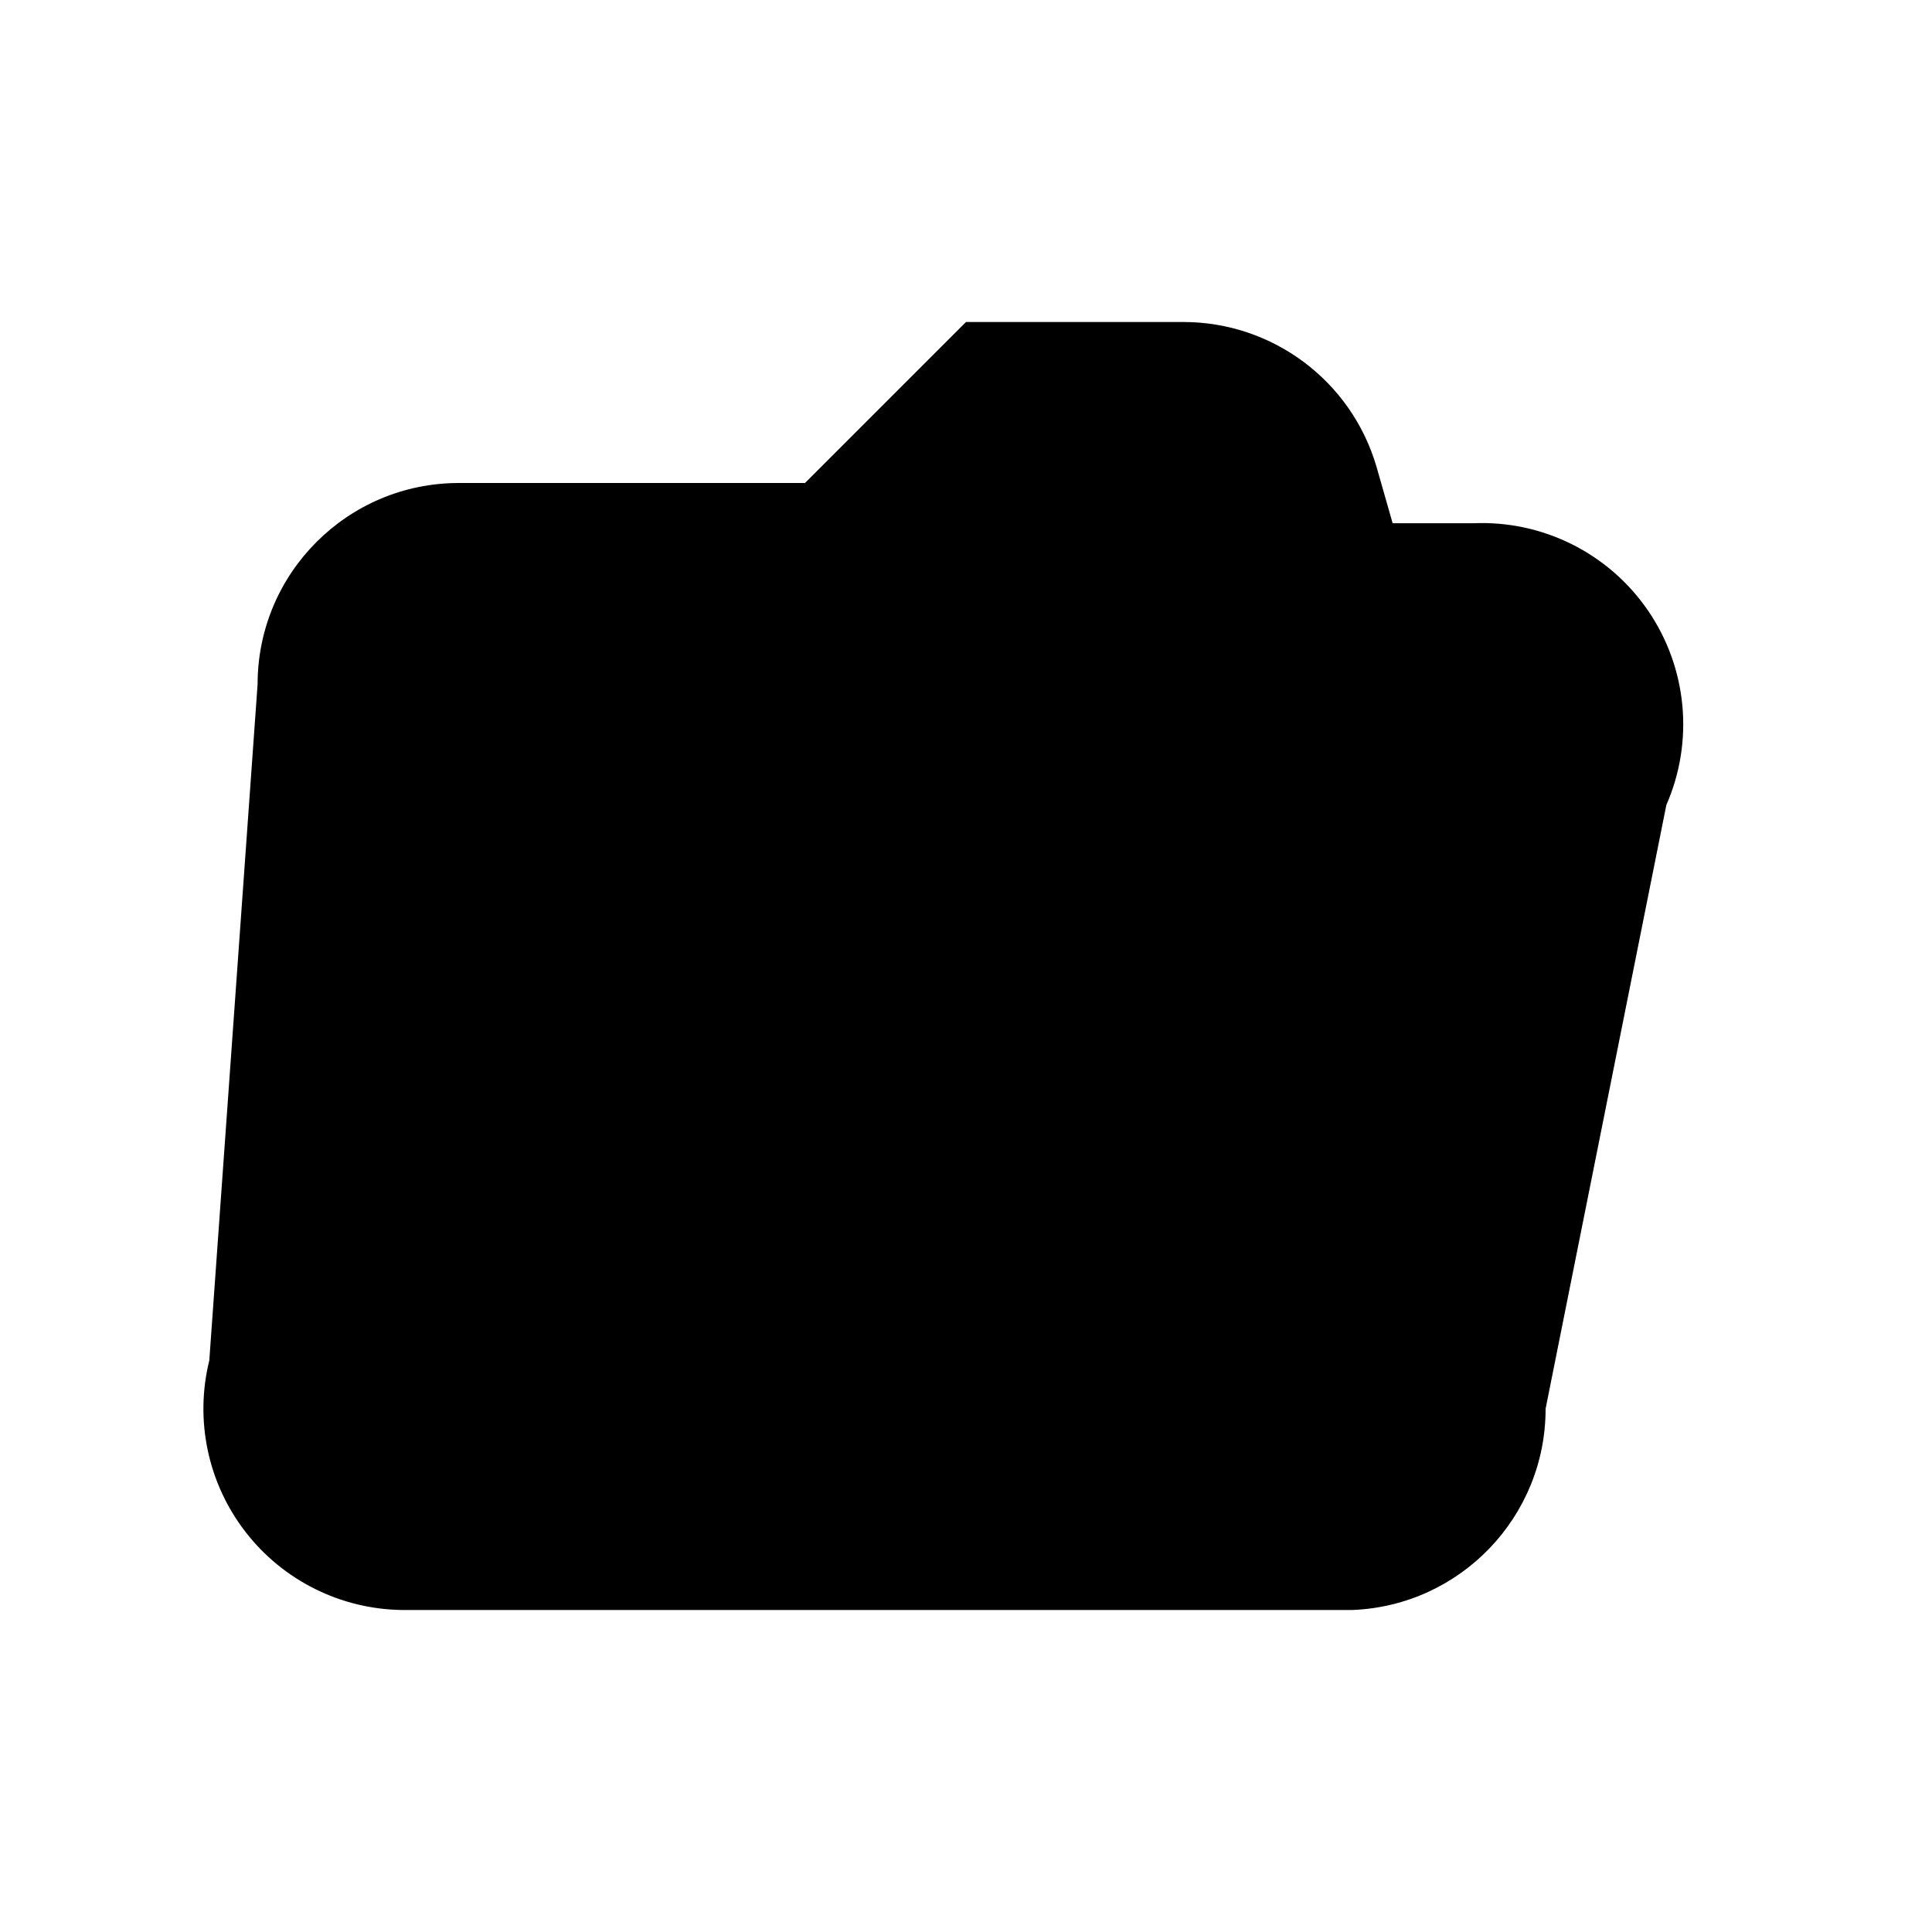
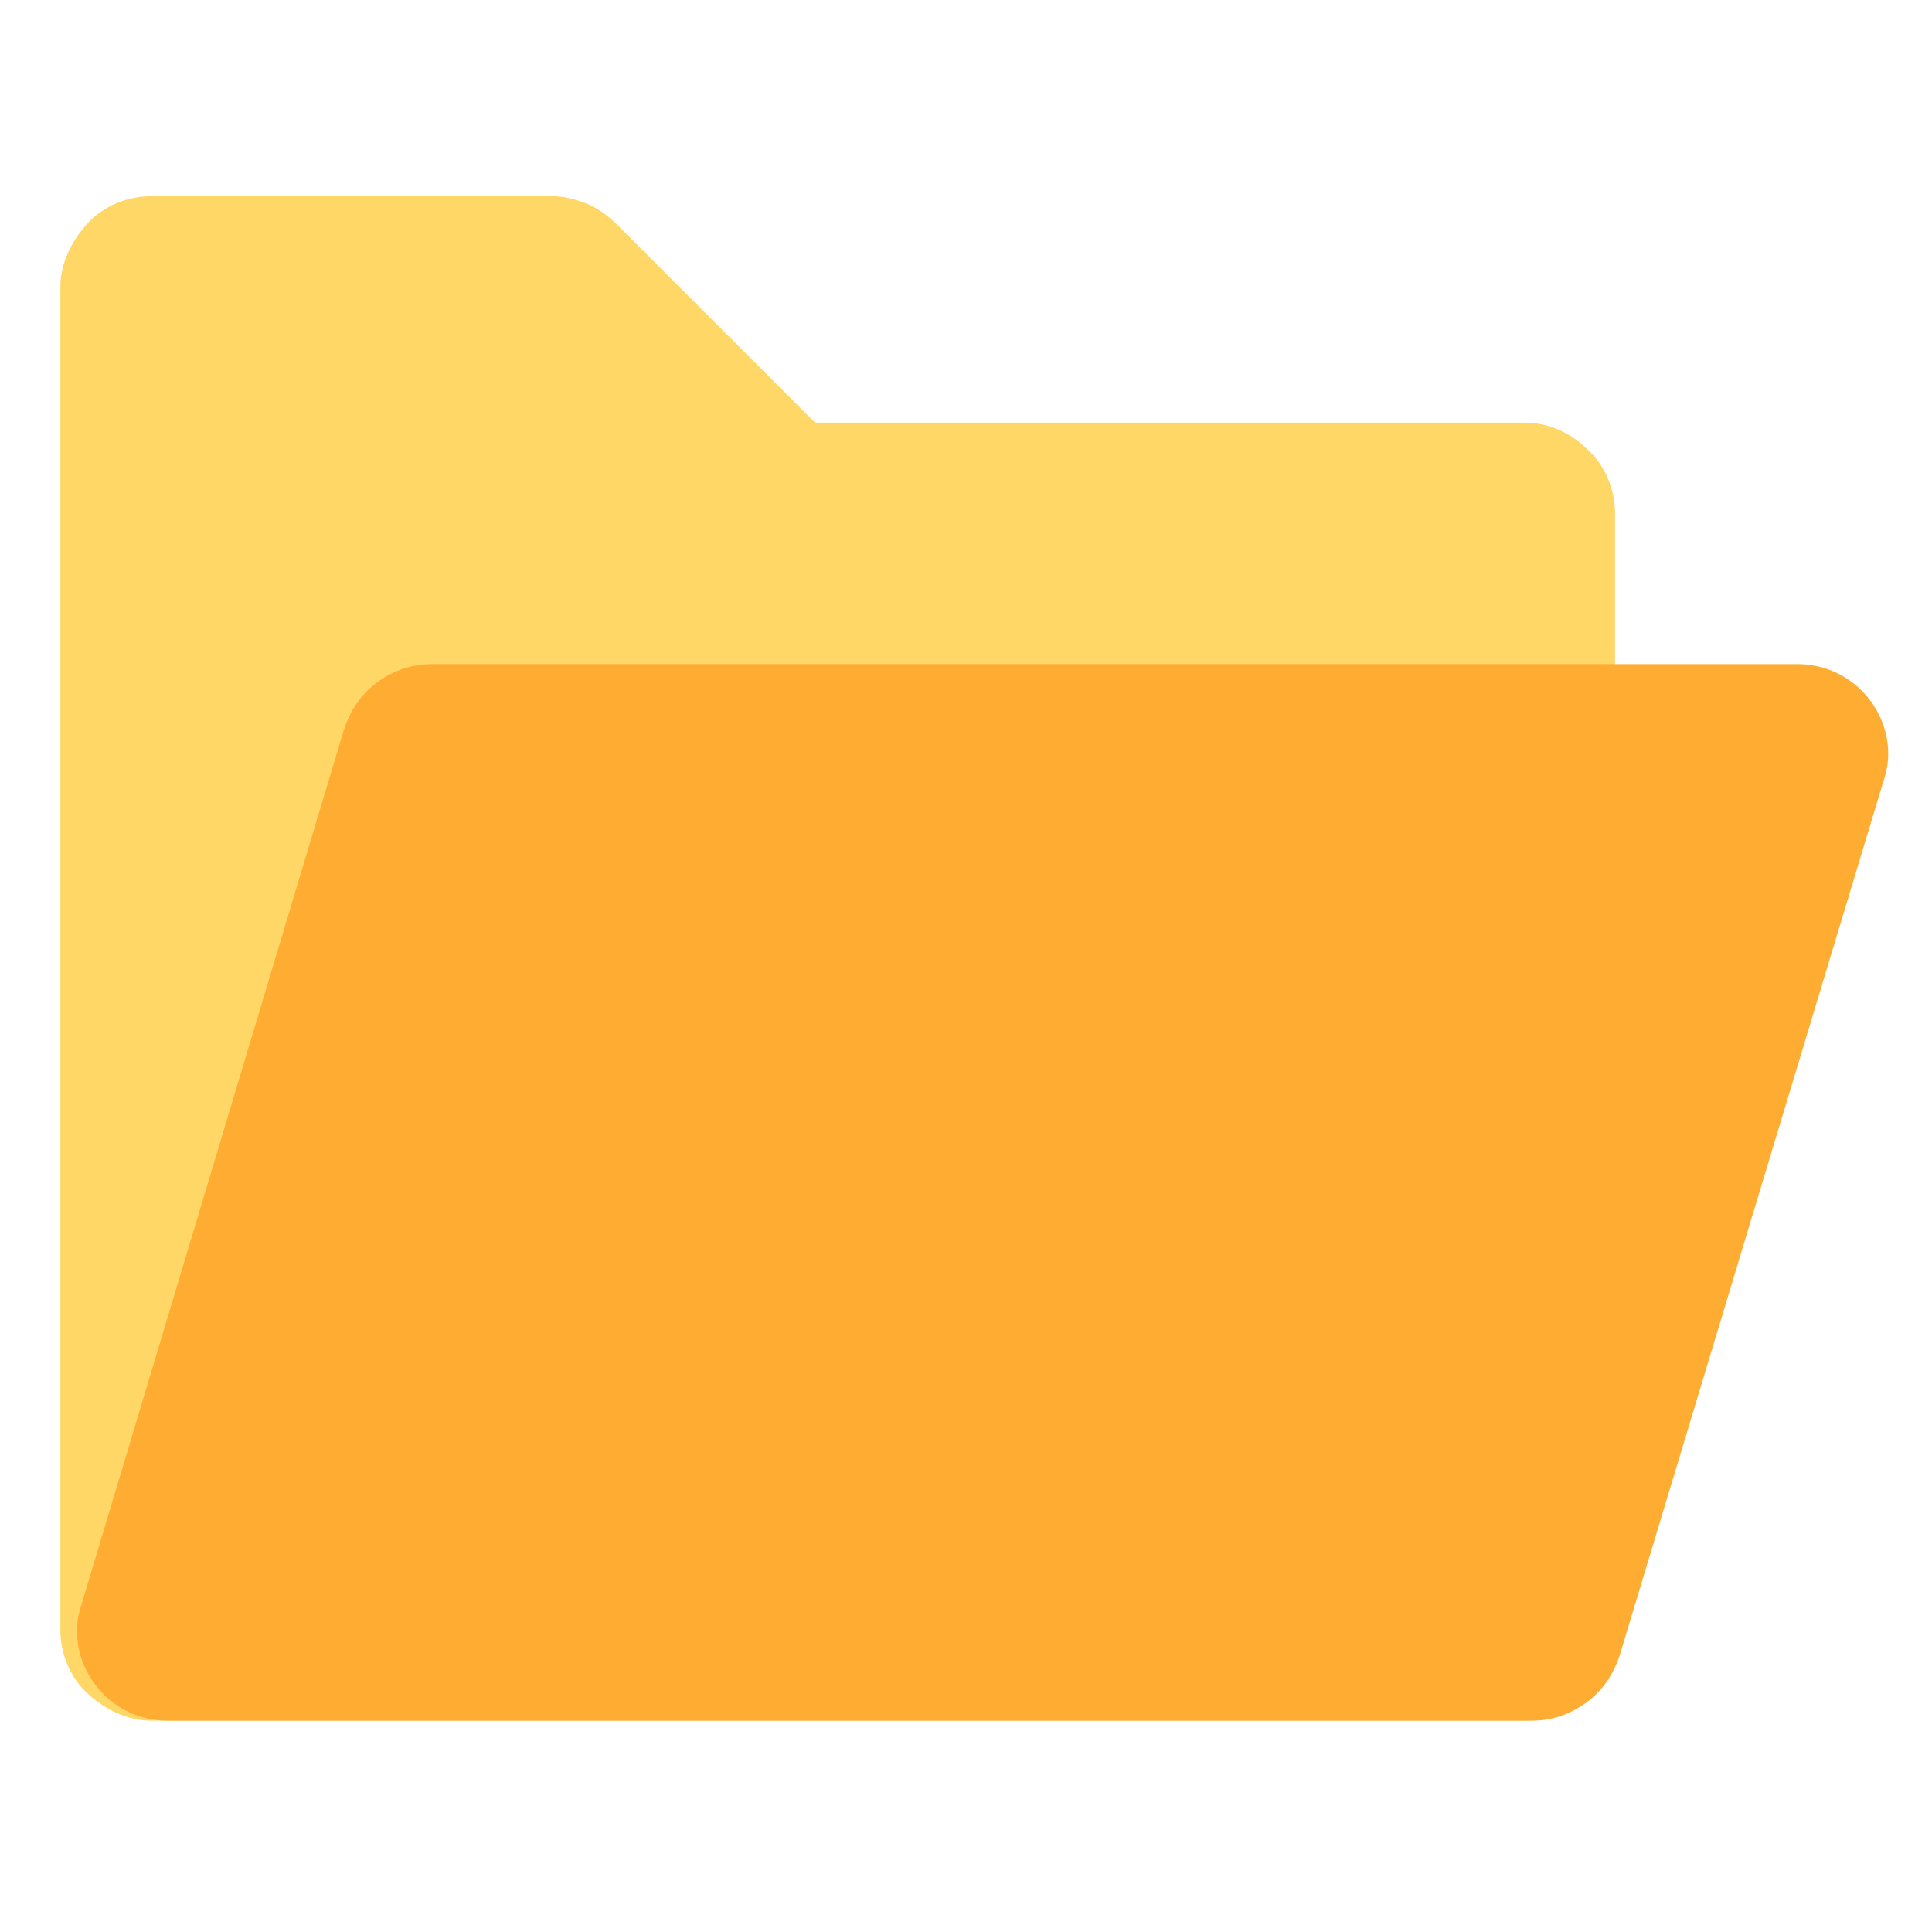
- <svg xmlns="http://www.w3.org/2000/svg" viewBox="0 0 24 24">
-   <path d="M3.2 8.5A2.5 2.5 0 0 1 5.7 6H10l2-2h2.7a2.5 2.5 0 0 1 2.4 1.8l.2.7h1A2.5 2.5 0 0 1 20.7 10l-1.5 7.5A2.5 2.5 0 0 1 16.8 20H5a2.5 2.5 0 0 1-2.4-3.1z" />
+ <svg xmlns="http://www.w3.org/2000/svg" t="1789871982259" class="icon" viewBox="0 0 1024 1024" version="1.1" p-id="1496" width="200" height="200">
+   <path d="M841.6 238.4c-9.6-9.6-21.6-14.4-33.6-14.4H432L326.4 118.4c-4-4-9.6-8-15.2-10.4-6.4-2.4-12-4-18.4-4H80c-12 0-24.8 4.8-33.6 14.4S32 140 32 152v712c0 12 4.8 24.8 14.4 33.6S68 912 80 912h728c12 0 24.8-4.8 33.6-14.4 9.6-9.6 14.4-21.6 14.4-33.6V272c0-12-4.8-24.8-14.4-33.6z" fill="#FFD766" p-id="1497" />
+   <path d="M858.4 877.6c-3.2 9.6-8.8 18.4-17.6 24.8-8.8 6.4-18.4 9.6-28.8 9.6H88.8c-14.4 0-28.8-6.4-38.4-19.2s-12-28.8-7.2-42.4l139.2-464c3.2-9.6 8.8-18.4 17.6-24.8 8.8-6.4 18.4-9.6 28.8-9.6h724c14.4 0 28.8 6.4 38.4 19.2 9.6 12.8 12 28.8 7.2 42.4l-140 464z" fill="#FFAC33" p-id="1498" />
</svg>
